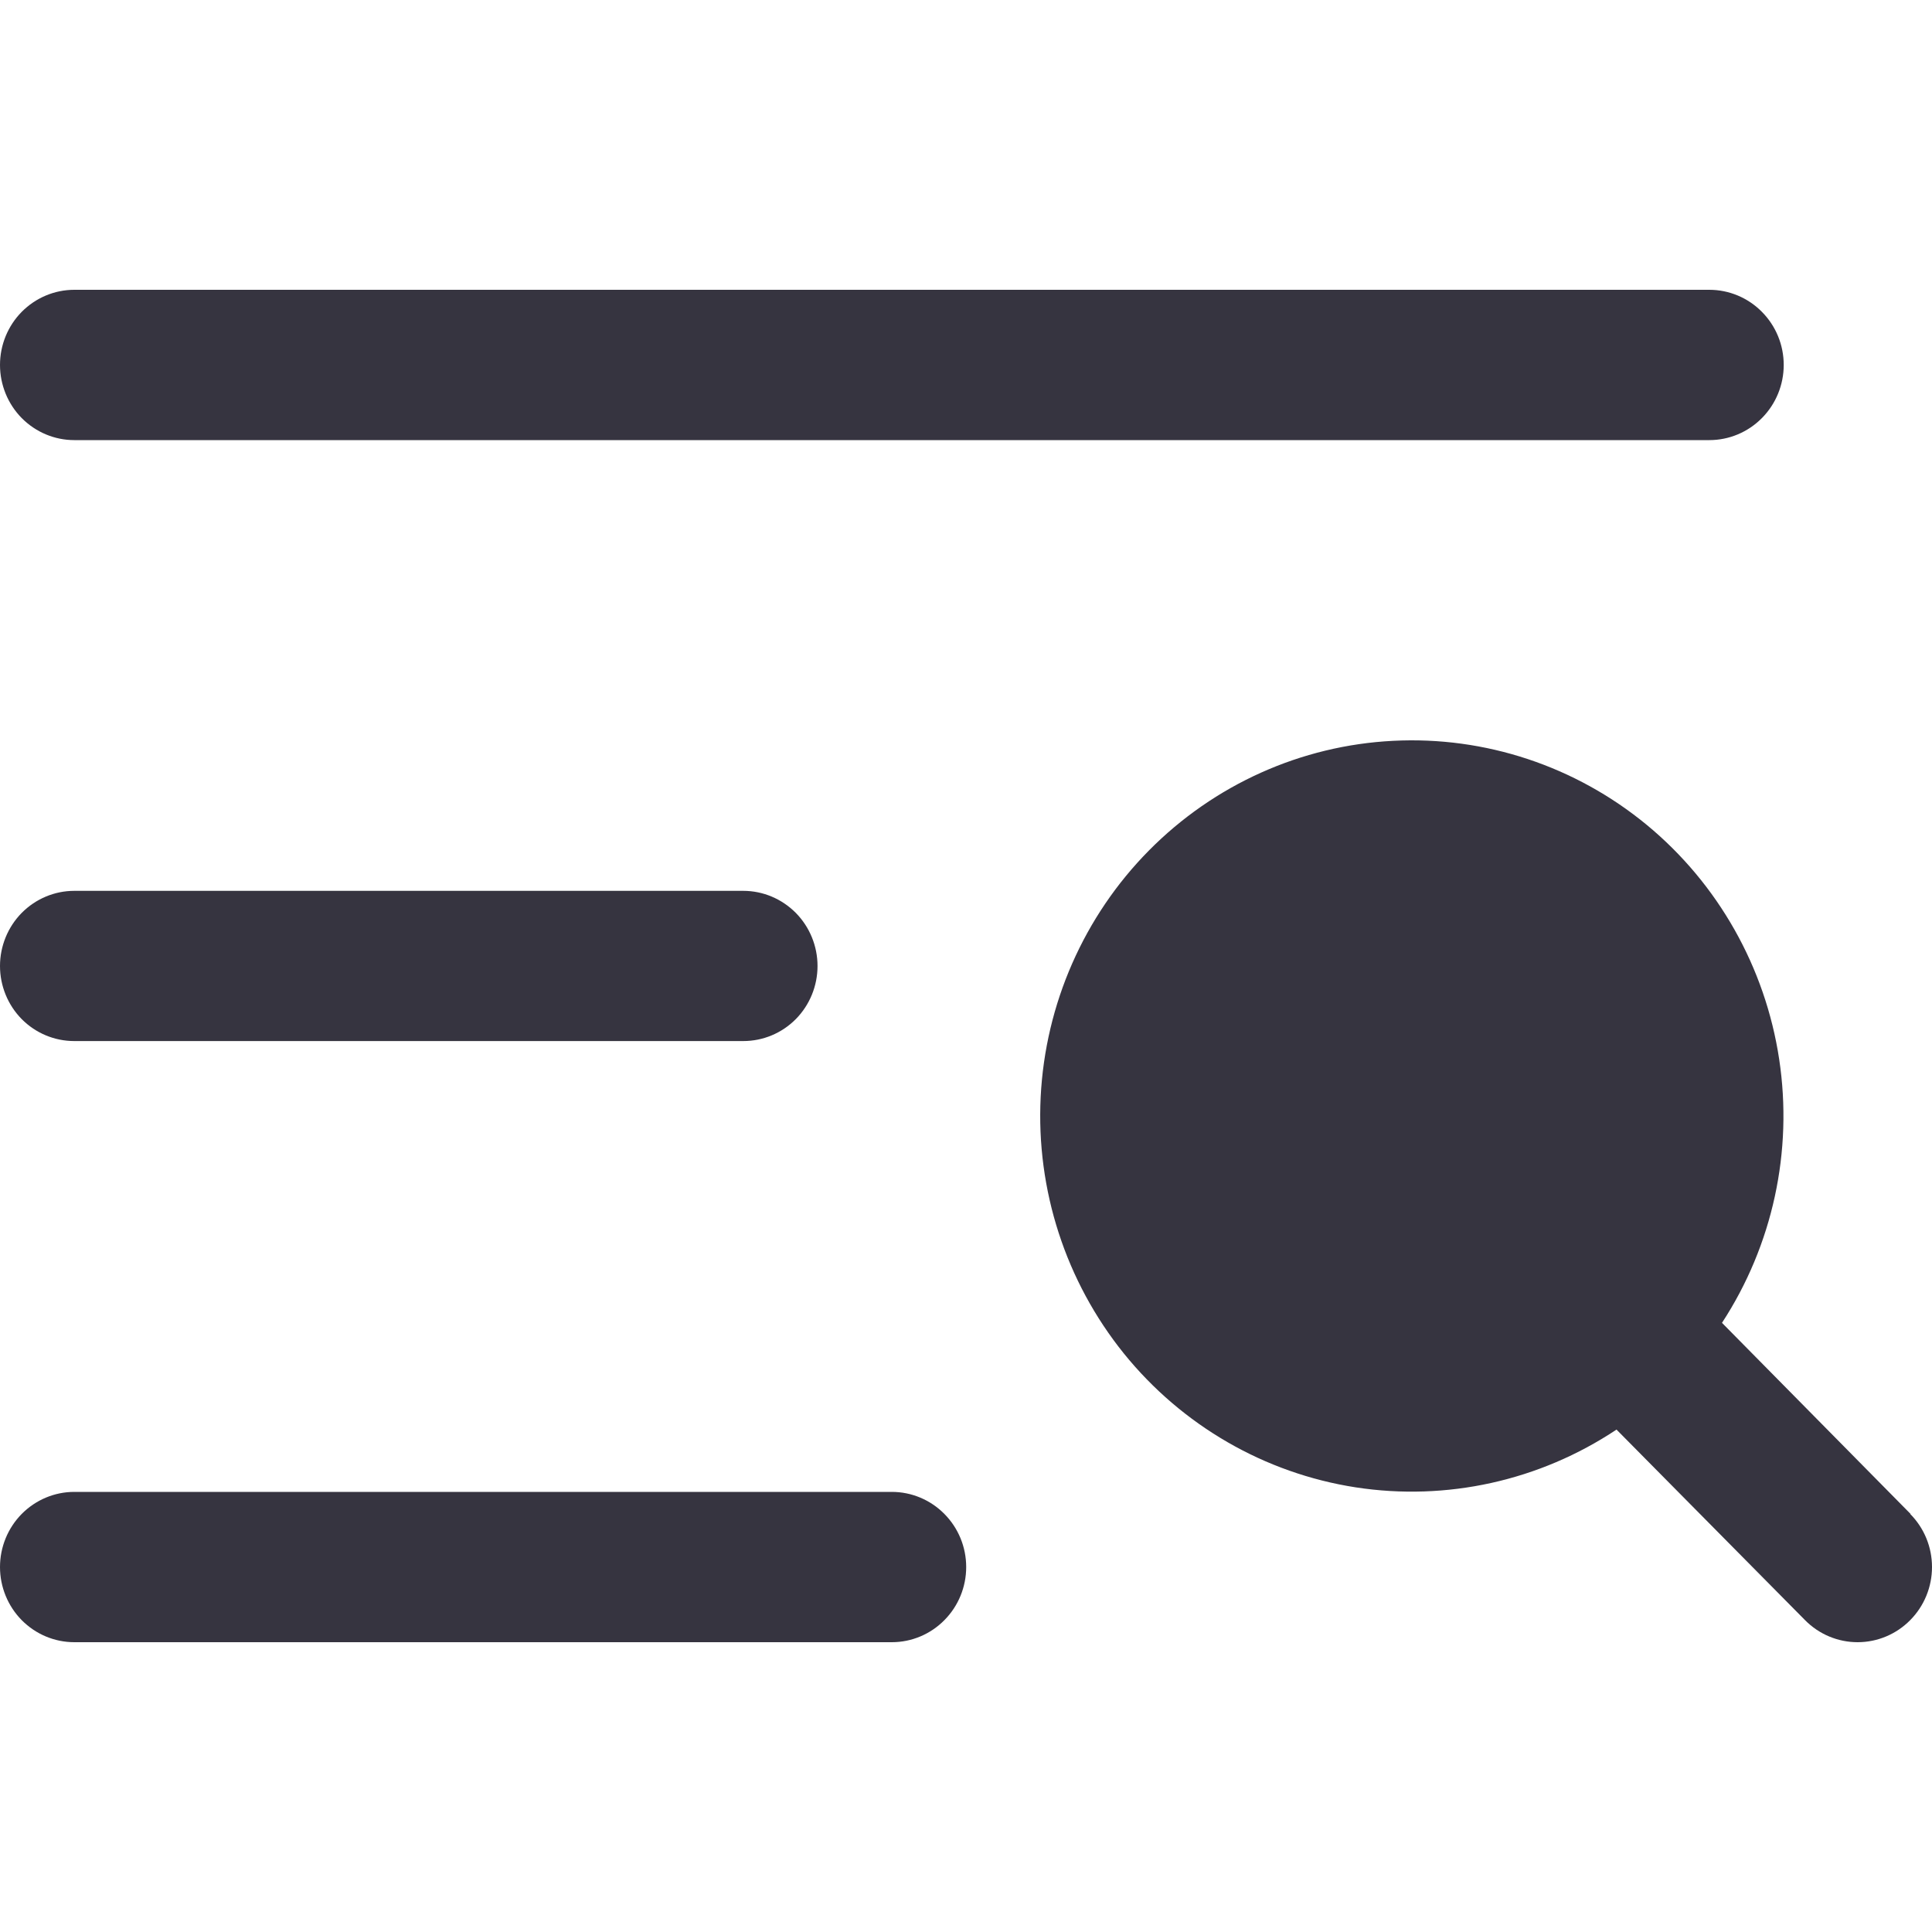
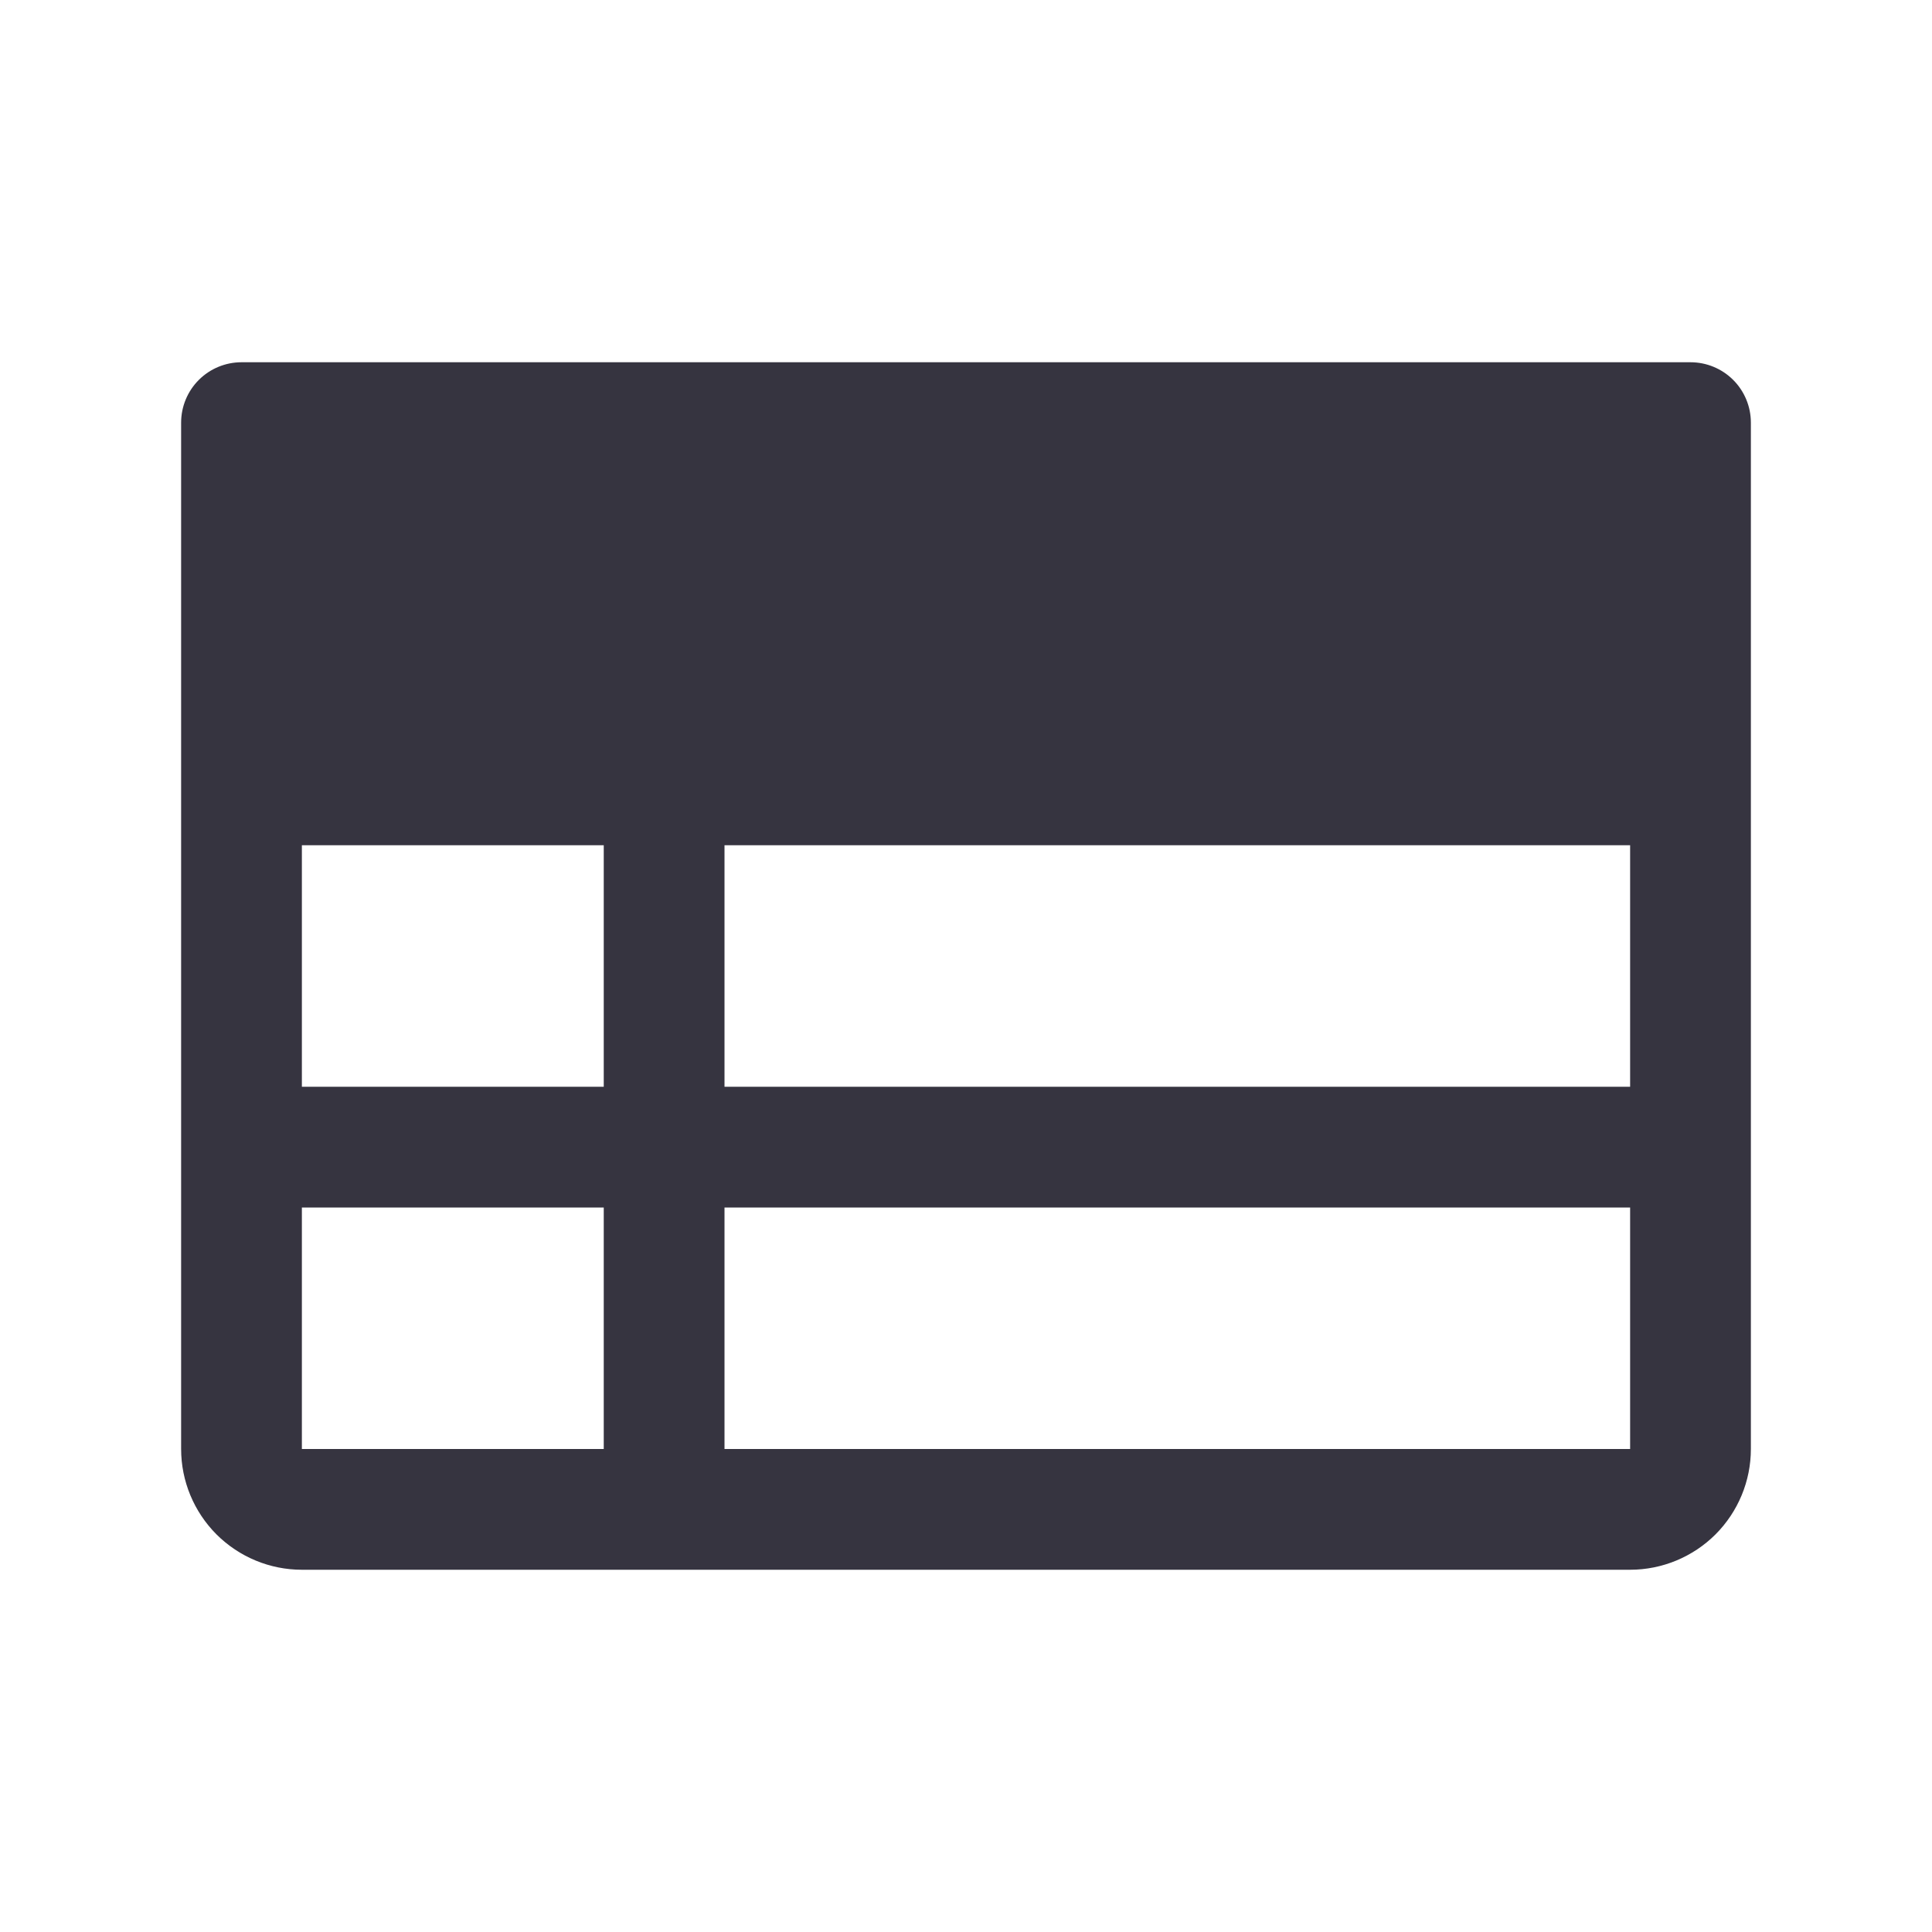
- <svg xmlns="http://www.w3.org/2000/svg" width="20" height="20" viewBox="0 0 20 20" fill="none">
-   <path d="M0 3.778C0 3.571 0.081 3.374 0.225 3.228C0.37 3.082 0.565 3 0.769 3H17.695C17.899 3 18.095 3.082 18.239 3.228C18.384 3.374 18.465 3.571 18.465 3.778C18.465 3.984 18.384 4.182 18.239 4.328C18.095 4.474 17.899 4.556 17.695 4.556H0.769C0.565 4.556 0.37 4.474 0.225 4.328C0.081 4.182 0 3.984 0 3.778ZM0.769 10.777H7.694C7.898 10.777 8.093 10.696 8.238 10.55C8.382 10.404 8.463 10.206 8.463 10C8.463 9.794 8.382 9.596 8.238 9.45C8.093 9.304 7.898 9.222 7.694 9.222H0.769C0.565 9.222 0.37 9.304 0.225 9.45C0.081 9.596 0 9.794 0 10C0 10.206 0.081 10.404 0.225 10.55C0.37 10.696 0.565 10.777 0.769 10.777ZM9.232 15.444H0.769C0.565 15.444 0.37 15.526 0.225 15.672C0.081 15.818 0 16.015 0 16.222C0 16.428 0.081 16.626 0.225 16.772C0.37 16.918 0.565 17 0.769 17H9.232C9.436 17 9.632 16.918 9.776 16.772C9.921 16.626 10.002 16.428 10.002 16.222C10.002 16.015 9.921 15.818 9.776 15.672C9.632 15.526 9.436 15.444 9.232 15.444ZM19.778 15.672L17.826 13.694C18.351 12.89 18.562 11.918 18.418 10.965C18.274 10.013 17.785 9.148 17.047 8.539C16.308 7.93 15.373 7.62 14.421 7.669C13.469 7.717 12.569 8.122 11.895 8.803C11.221 9.484 10.821 10.394 10.773 11.356C10.725 12.318 11.032 13.264 11.634 14.011C12.237 14.757 13.092 15.251 14.034 15.397C14.976 15.542 15.938 15.329 16.734 14.799L18.686 16.772C18.83 16.918 19.026 17 19.23 17C19.434 17 19.63 16.918 19.774 16.772C19.919 16.626 20 16.428 20 16.222C20 16.015 19.919 15.818 19.774 15.672H19.778Z" fill="#363440" />
+ <svg xmlns="http://www.w3.org/2000/svg" preserveAspectRatio="xMidYMid meet" viewBox="0 0 20 20" fill="none">
+   <path d="M17.5 3.75H2.5C2.334 3.75 2.175 3.816 2.058 3.933C1.941 4.05 1.875 4.209 1.875 4.375V15C1.875 15.332 2.007 15.649 2.241 15.884C2.476 16.118 2.793 16.25 3.125 16.25H16.875C17.206 16.25 17.524 16.118 17.759 15.884C17.993 15.649 18.125 15.332 18.125 15V4.375C18.125 4.209 18.059 4.05 17.942 3.933C17.825 3.816 17.666 3.75 17.5 3.75ZM3.125 8.75H6.25V11.25H3.125V8.75ZM7.5 8.75H16.875V11.25H7.5V8.75ZM3.125 12.5H6.25V15H3.125V12.5ZM16.875 15H7.5V12.5H16.875V15Z" fill="#363440" />
</svg>
